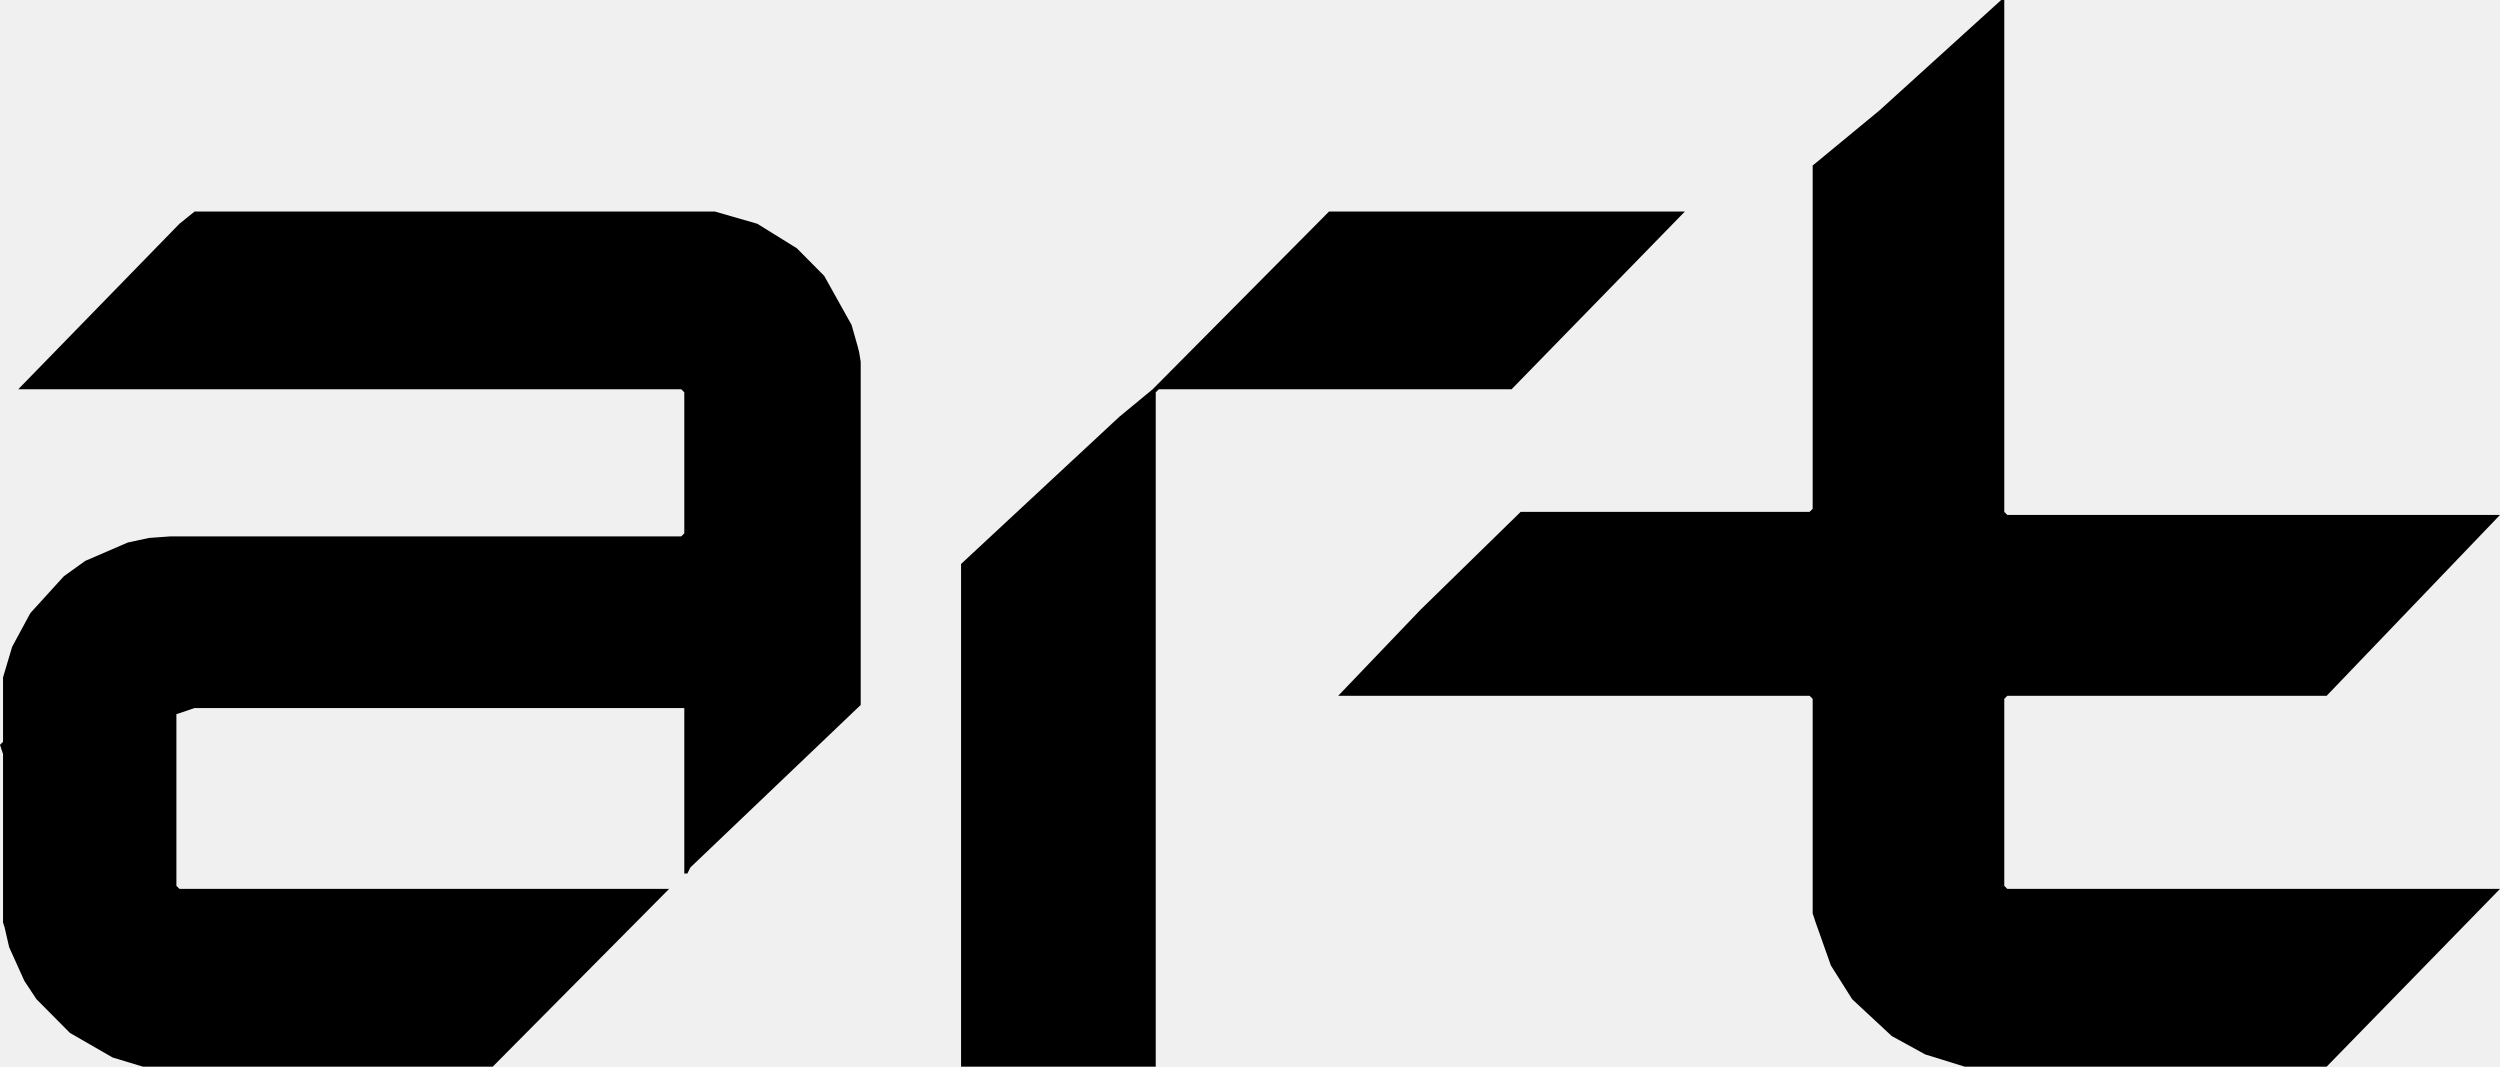
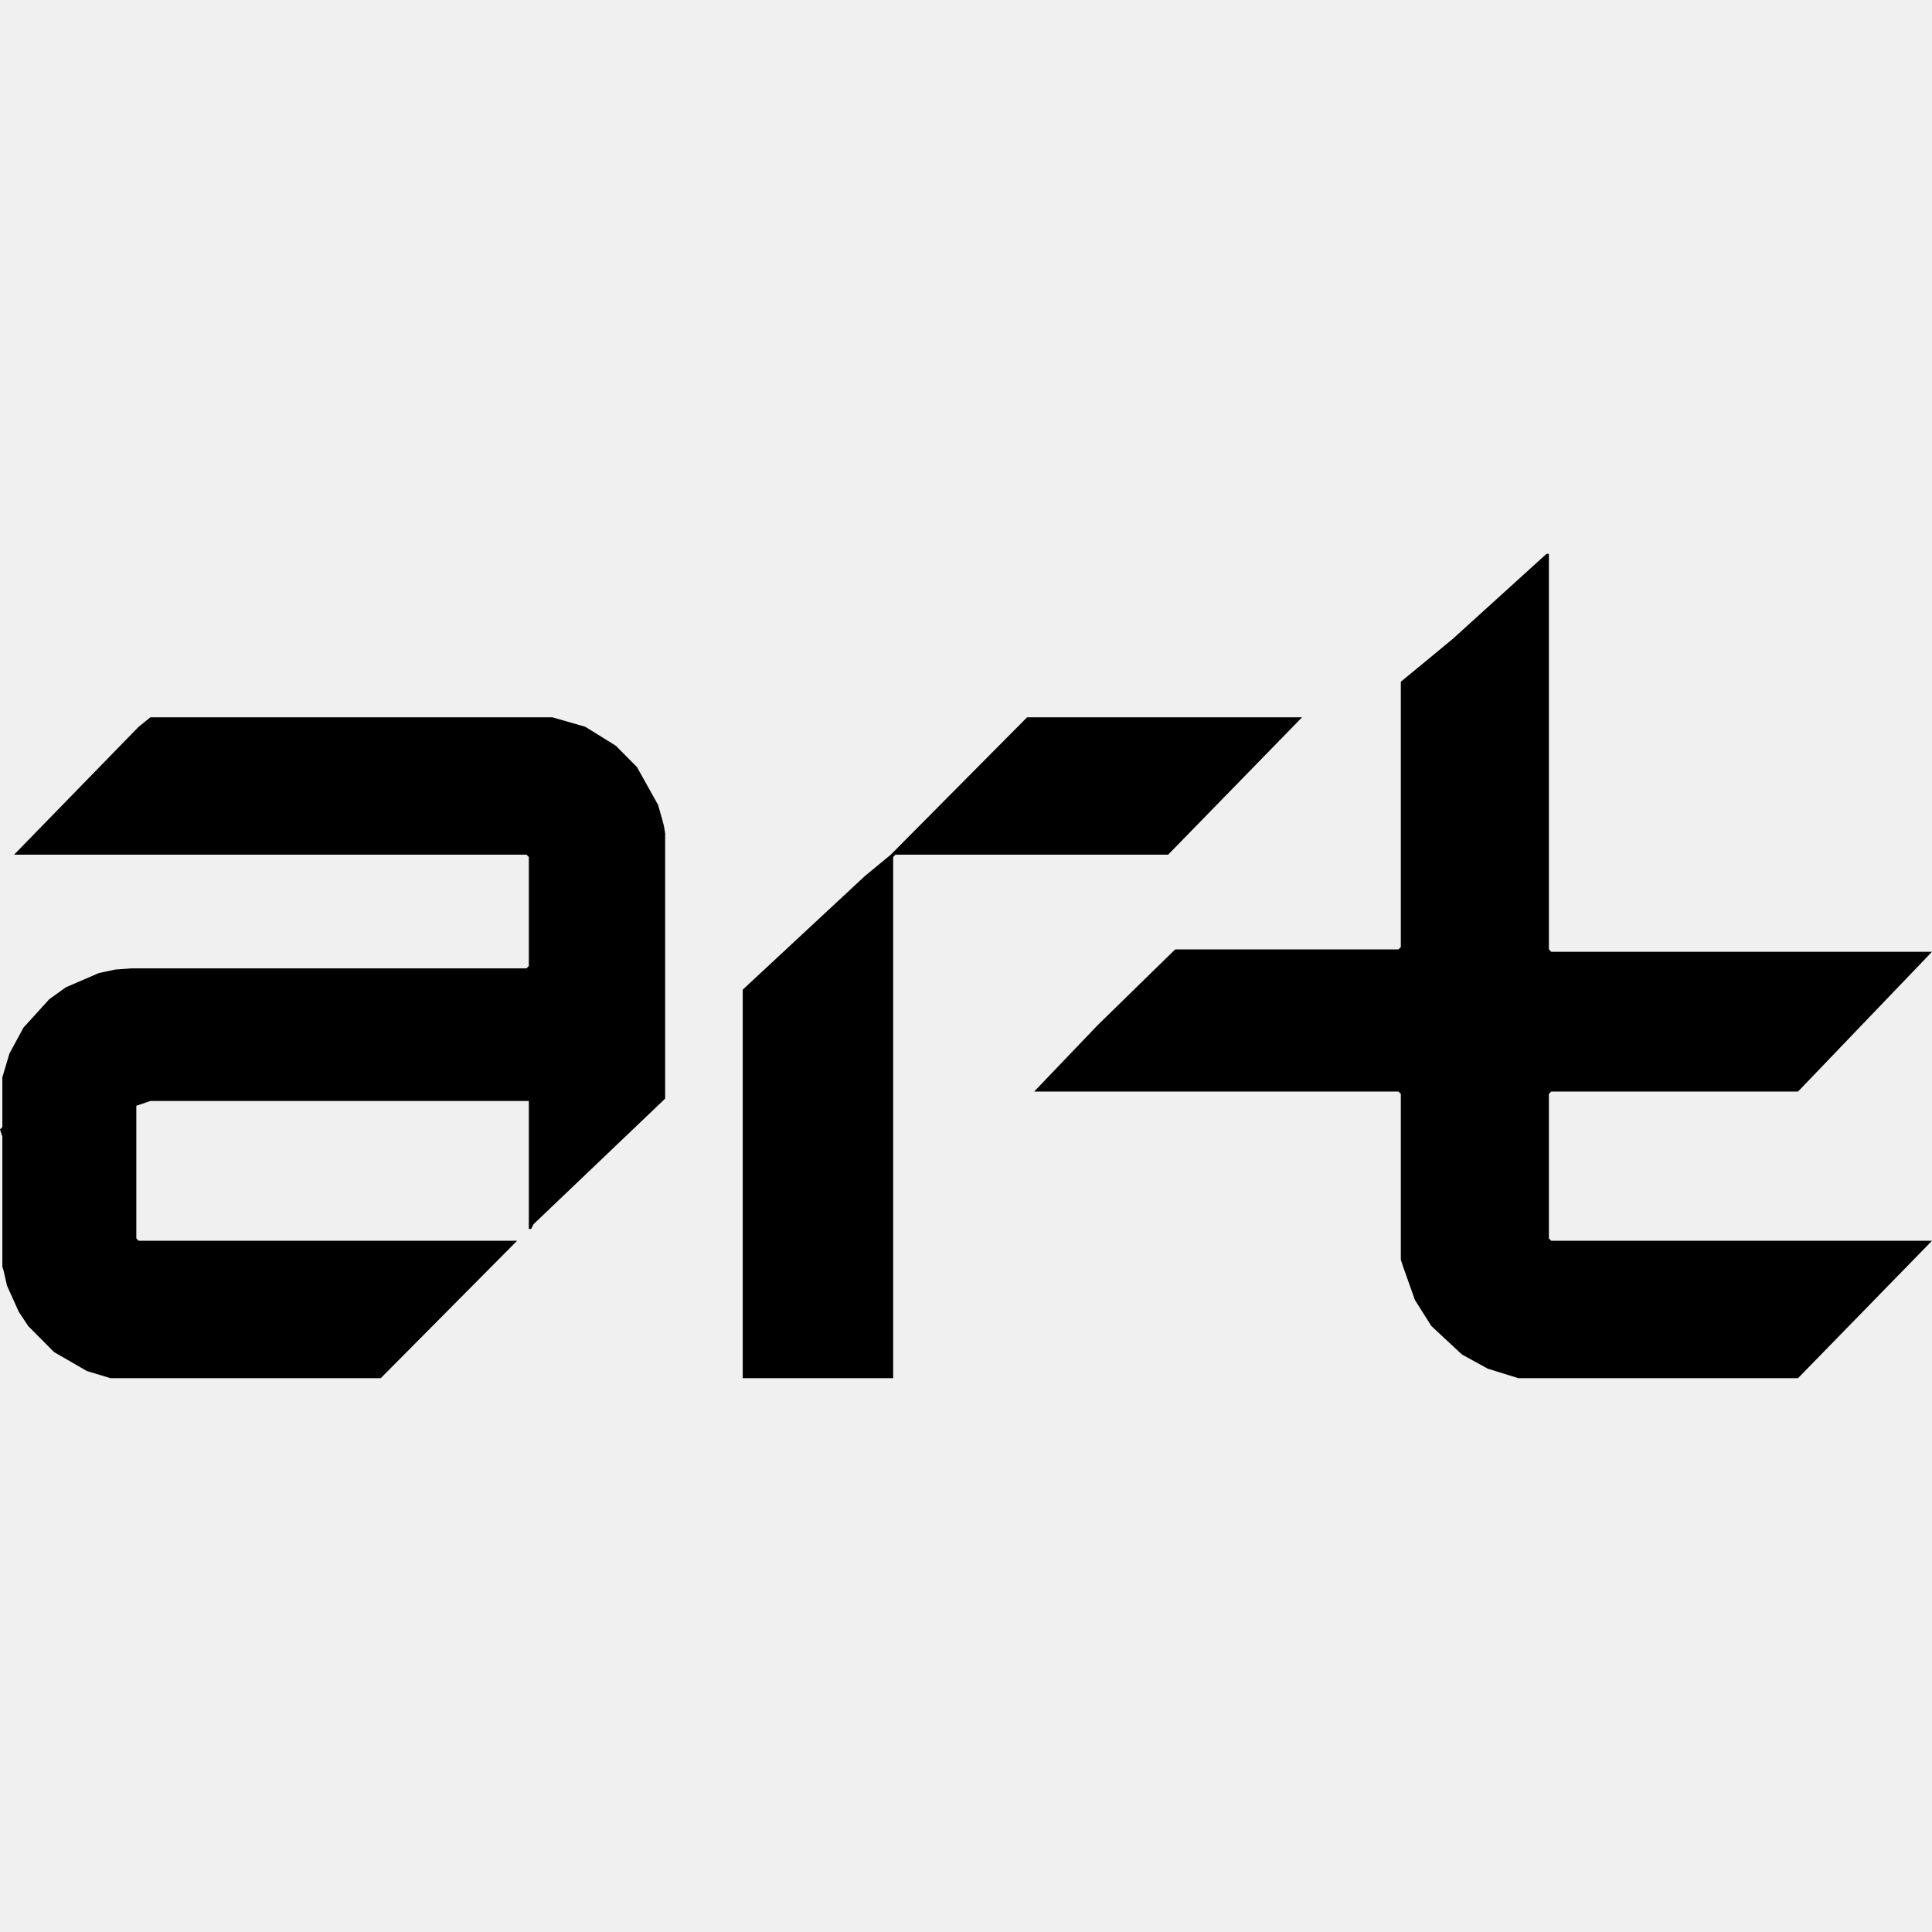
- <svg xmlns="http://www.w3.org/2000/svg" preserveAspectRatio="none" overflow="visible" style="display: block;" width="75" height="32" viewBox="0 0 75 32" fill="none">
+ <svg xmlns="http://www.w3.org/2000/svg" width="75" height="75" viewBox="0 -21.5 75 75" fill="none">
+   <style>@media (prefers-color-scheme: dark) { [fill="black"] { fill: #fff; } }</style>
  <g id="Group">
    <path id="Vector" d="M5.839 6.345L5.383 6.713L0.547 11.678H20.438L20.529 11.77V16L20.438 16.092H5.109L4.471 16.138L3.832 16.276L2.555 16.828L1.916 17.287L0.912 18.391L0.365 19.402L0.091 20.322V22.253L0 22.345L0.091 22.621V26.207V26.299V26.667V26.759V27.678L0.137 27.816L0.274 28.414L0.73 29.425L1.095 29.977L2.099 30.988L3.376 31.724L4.288 32H14.781L20.073 26.667H5.383L5.292 26.575V21.425L5.839 21.241H16.058H16.241H16.834H17.062H17.336H17.518H17.701H18.203H20.347H20.529V21.425V26.207H20.62L20.712 26.023L25.821 21.149V10.851L25.776 10.575L25.73 10.391L25.547 9.747L24.726 8.276L23.905 7.448L22.719 6.713L21.442 6.345H5.839Z" fill="black" />
    <path id="Vector_2" d="M50.547 6.345H39.872L34.58 11.678L33.577 12.506L28.832 16.919V32H34.672V11.77L34.763 11.678H45.347L50.547 6.345Z" fill="black" />
    <path id="Vector_3" d="M60.036 0L56.387 3.31L54.38 4.966V15.264L54.288 15.356H45.62L42.609 18.299L40.146 20.874H54.288L54.38 20.965V27.126V27.402L54.471 27.678L54.927 28.965L55.566 29.977L56.752 31.081L57.755 31.632L58.942 32H69.799L75 26.667H60.219L60.128 26.575V20.965L60.219 20.874H69.799L75 15.448H60.219L60.128 15.356V0H60.036Z" fill="black" />
  </g>
</svg>
